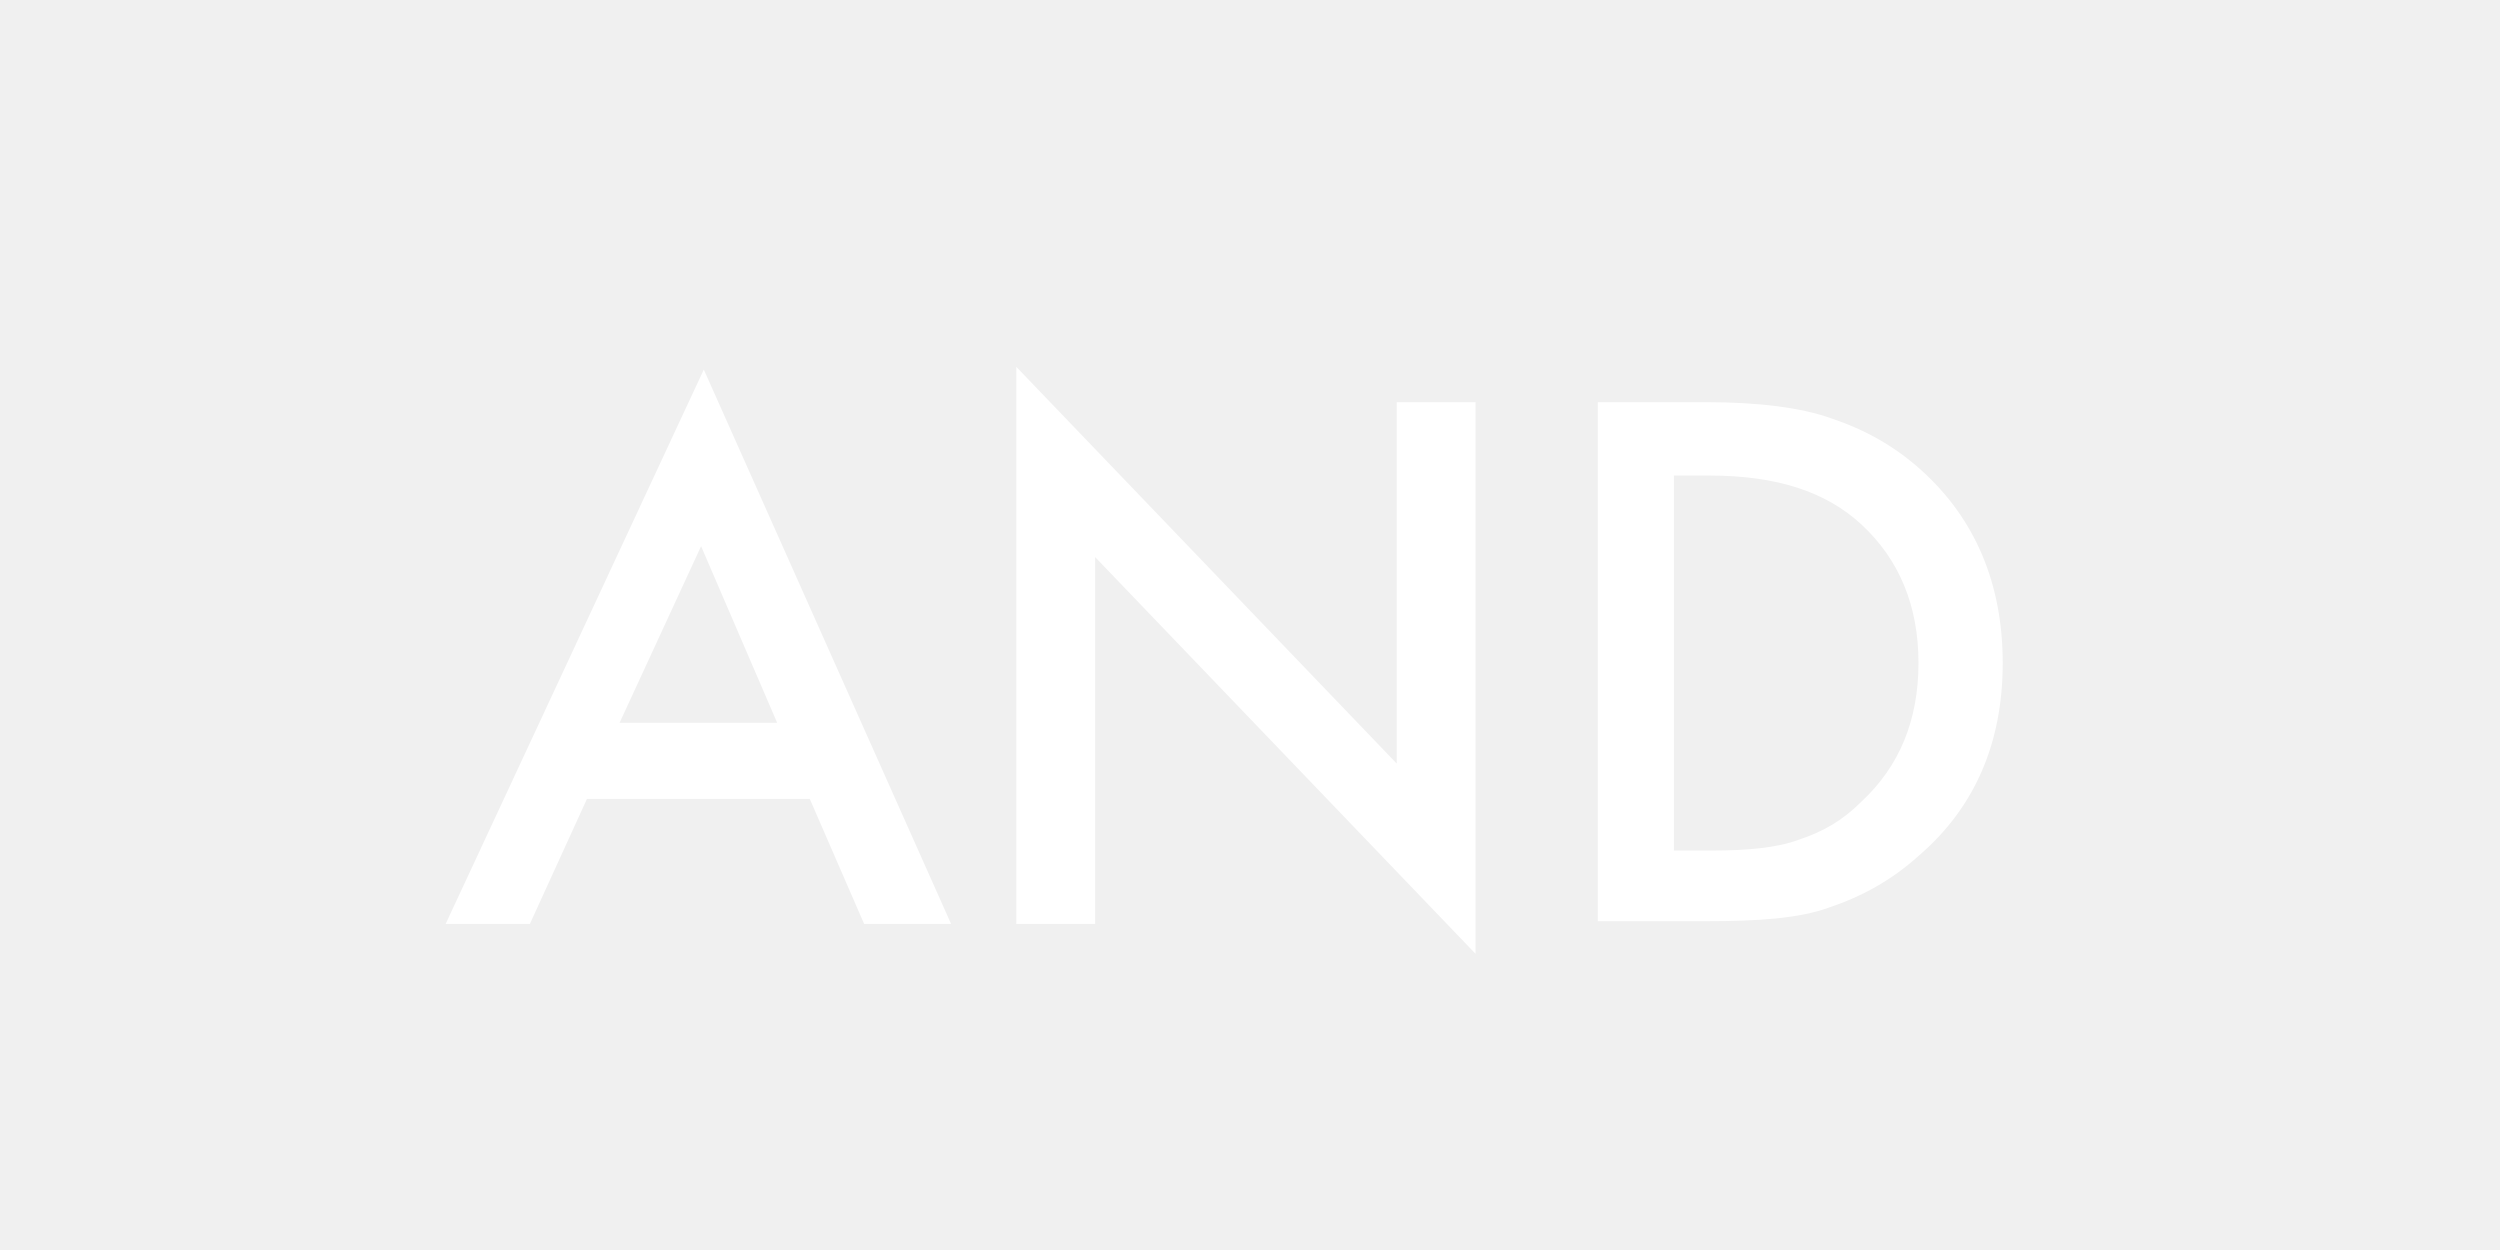
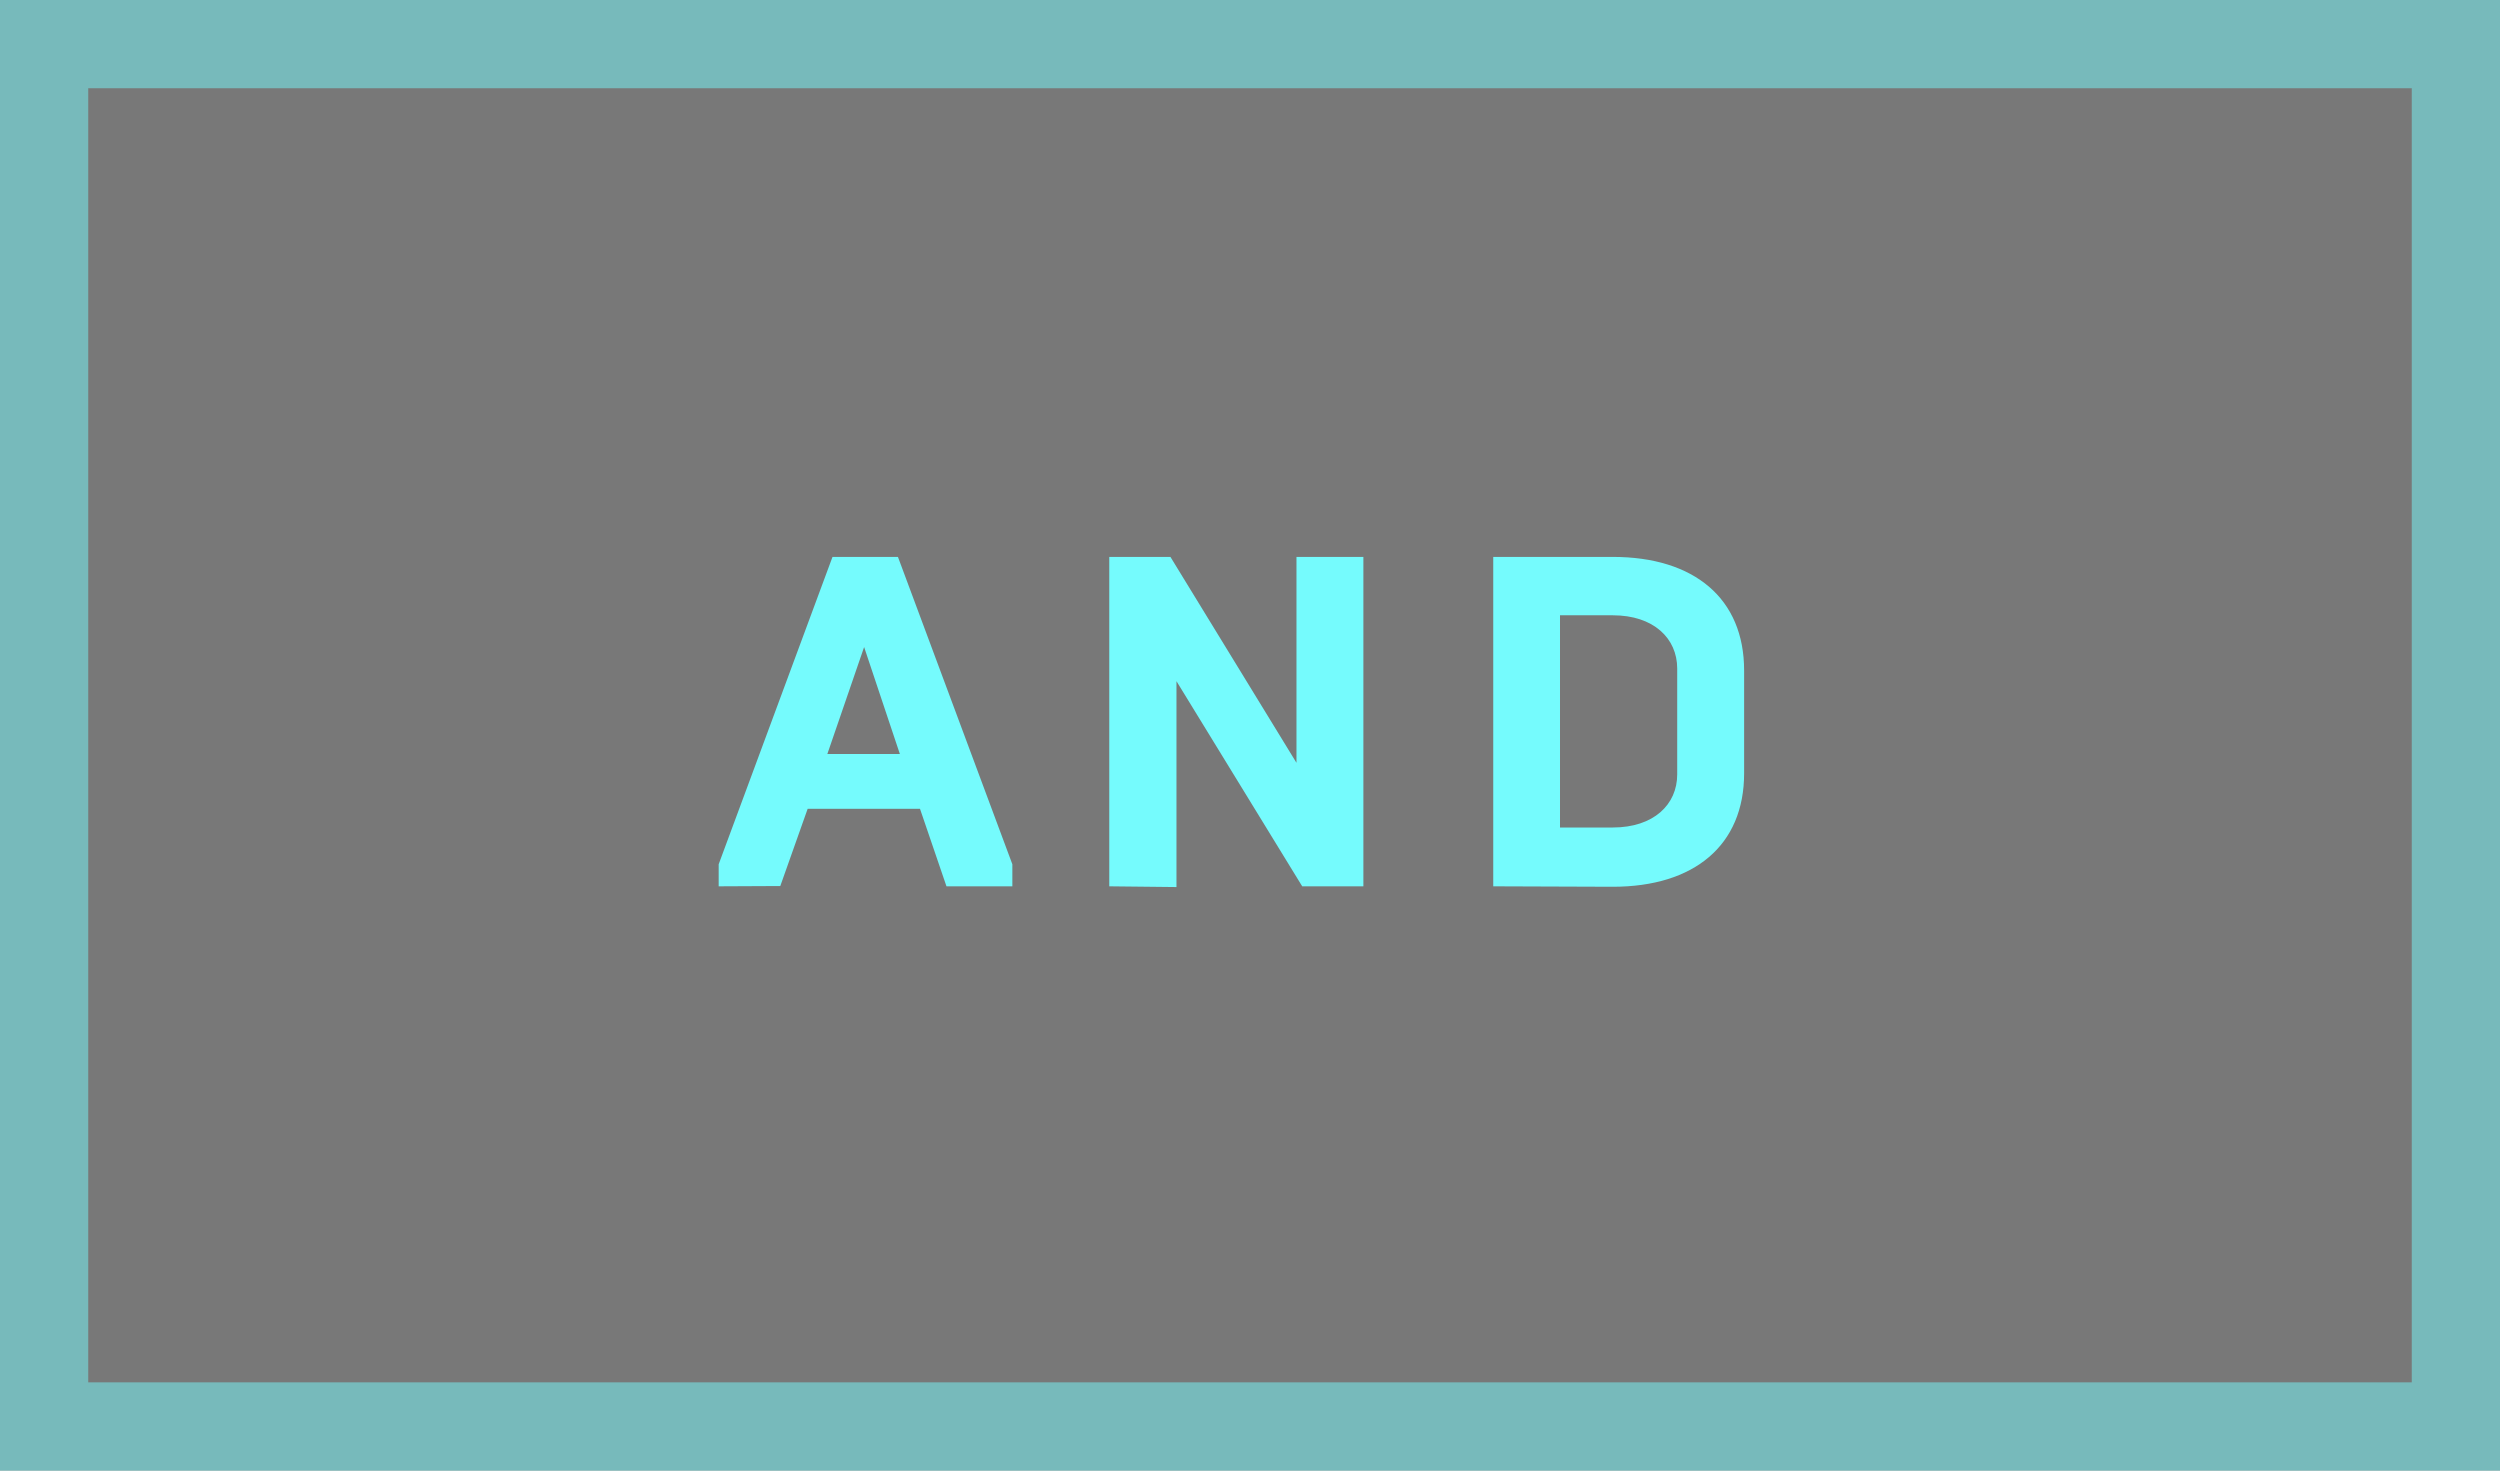
- <svg xmlns="http://www.w3.org/2000/svg" version="1.1" id="Layer_1" x="0px" y="0px" viewBox="0 0 92 46" style="enable-background:new 0 0 92 46;" xml:space="preserve">
-   <style type="text/css">
- 	.st0{enable-background:new    ;}
- 	.st1{fill:#FFFFFF;}
- </style>
-   <g class="st0">
-     <path class="st1" d="M29.8,29.4h-8.2L19.5,34h-3.1l9.5-20.4L35,34h-3.2L29.8,29.4z M28.6,26.6l-2.8-6.5l-3,6.5H28.6z" />
-     <path class="st1" d="M37.4,34V13.5l14,14.6V14.8h2.9v20.3l-14-14.6V34H37.4z" />
-     <path class="st1" d="M58.8,34V14.8h4c1.9,0,3.5,0.2,4.6,0.6c1.2,0.4,2.3,1,3.3,1.9c2,1.8,3,4.2,3,7.1c0,2.9-1,5.3-3.1,7.1   c-1,0.9-2.1,1.5-3.3,1.9c-1.1,0.4-2.6,0.5-4.5,0.5H58.8z M61.7,31.3H63c1.3,0,2.4-0.1,3.2-0.4c0.9-0.3,1.6-0.7,2.3-1.4   c1.4-1.3,2.1-3,2.1-5.1c0-2.1-0.7-3.8-2.1-5.1c-1.3-1.2-3.1-1.8-5.6-1.8h-1.3V31.3z" />
+ <svg xmlns="http://www.w3.org/2000/svg" viewBox="0 0 170 100">
+   <defs>
+     <style>
+       .cls-1 {
+         opacity: 0.5;
+       }
+ 
+       .cls-2 {
+         fill: #75fbfd;
+       }
+     </style>
+   </defs>
+   <g id="Layer_2" data-name="Layer 2">
+     <g id="UI">
+       <g>
+         <g class="cls-1">
+           <polygon points="0 0 0 100 37.08 100 170 100 170 36.65 170 0 0 0" />
+         </g>
+         <g class="cls-1">
+           <path class="cls-2" d="M164,6V94H6V6H164m6-6H0V100H170V0Z" />
+         </g>
+         <g>
+           <path class="cls-2" d="M48.87,60.27v-1.5l7.74-20.9h4.45l7.78,20.9v1.5H64.36L62.56,55H54.92l-1.86,5.25Zm7.39-9h4.93L58.76,44Z" />
+           <path class="cls-2" d="M75.43,60.27V37.87h4.16l8.57,14v-14h4.55v22.4H88.55L80,46.32v14Z" />
+           <path class="cls-2" d="M101.54,60.27V37.87h8.13c5.53,0,8.93,2.82,8.93,7.72v7c0,4.9-3.4,7.71-8.93,7.71Zm4.54-4h3.59c2.78,0,4.38-1.56,4.38-3.61V45.46c0-2.05-1.6-3.62-4.38-3.62h-3.59Z" />
+         </g>
+       </g>
+     </g>
  </g>
</svg>
